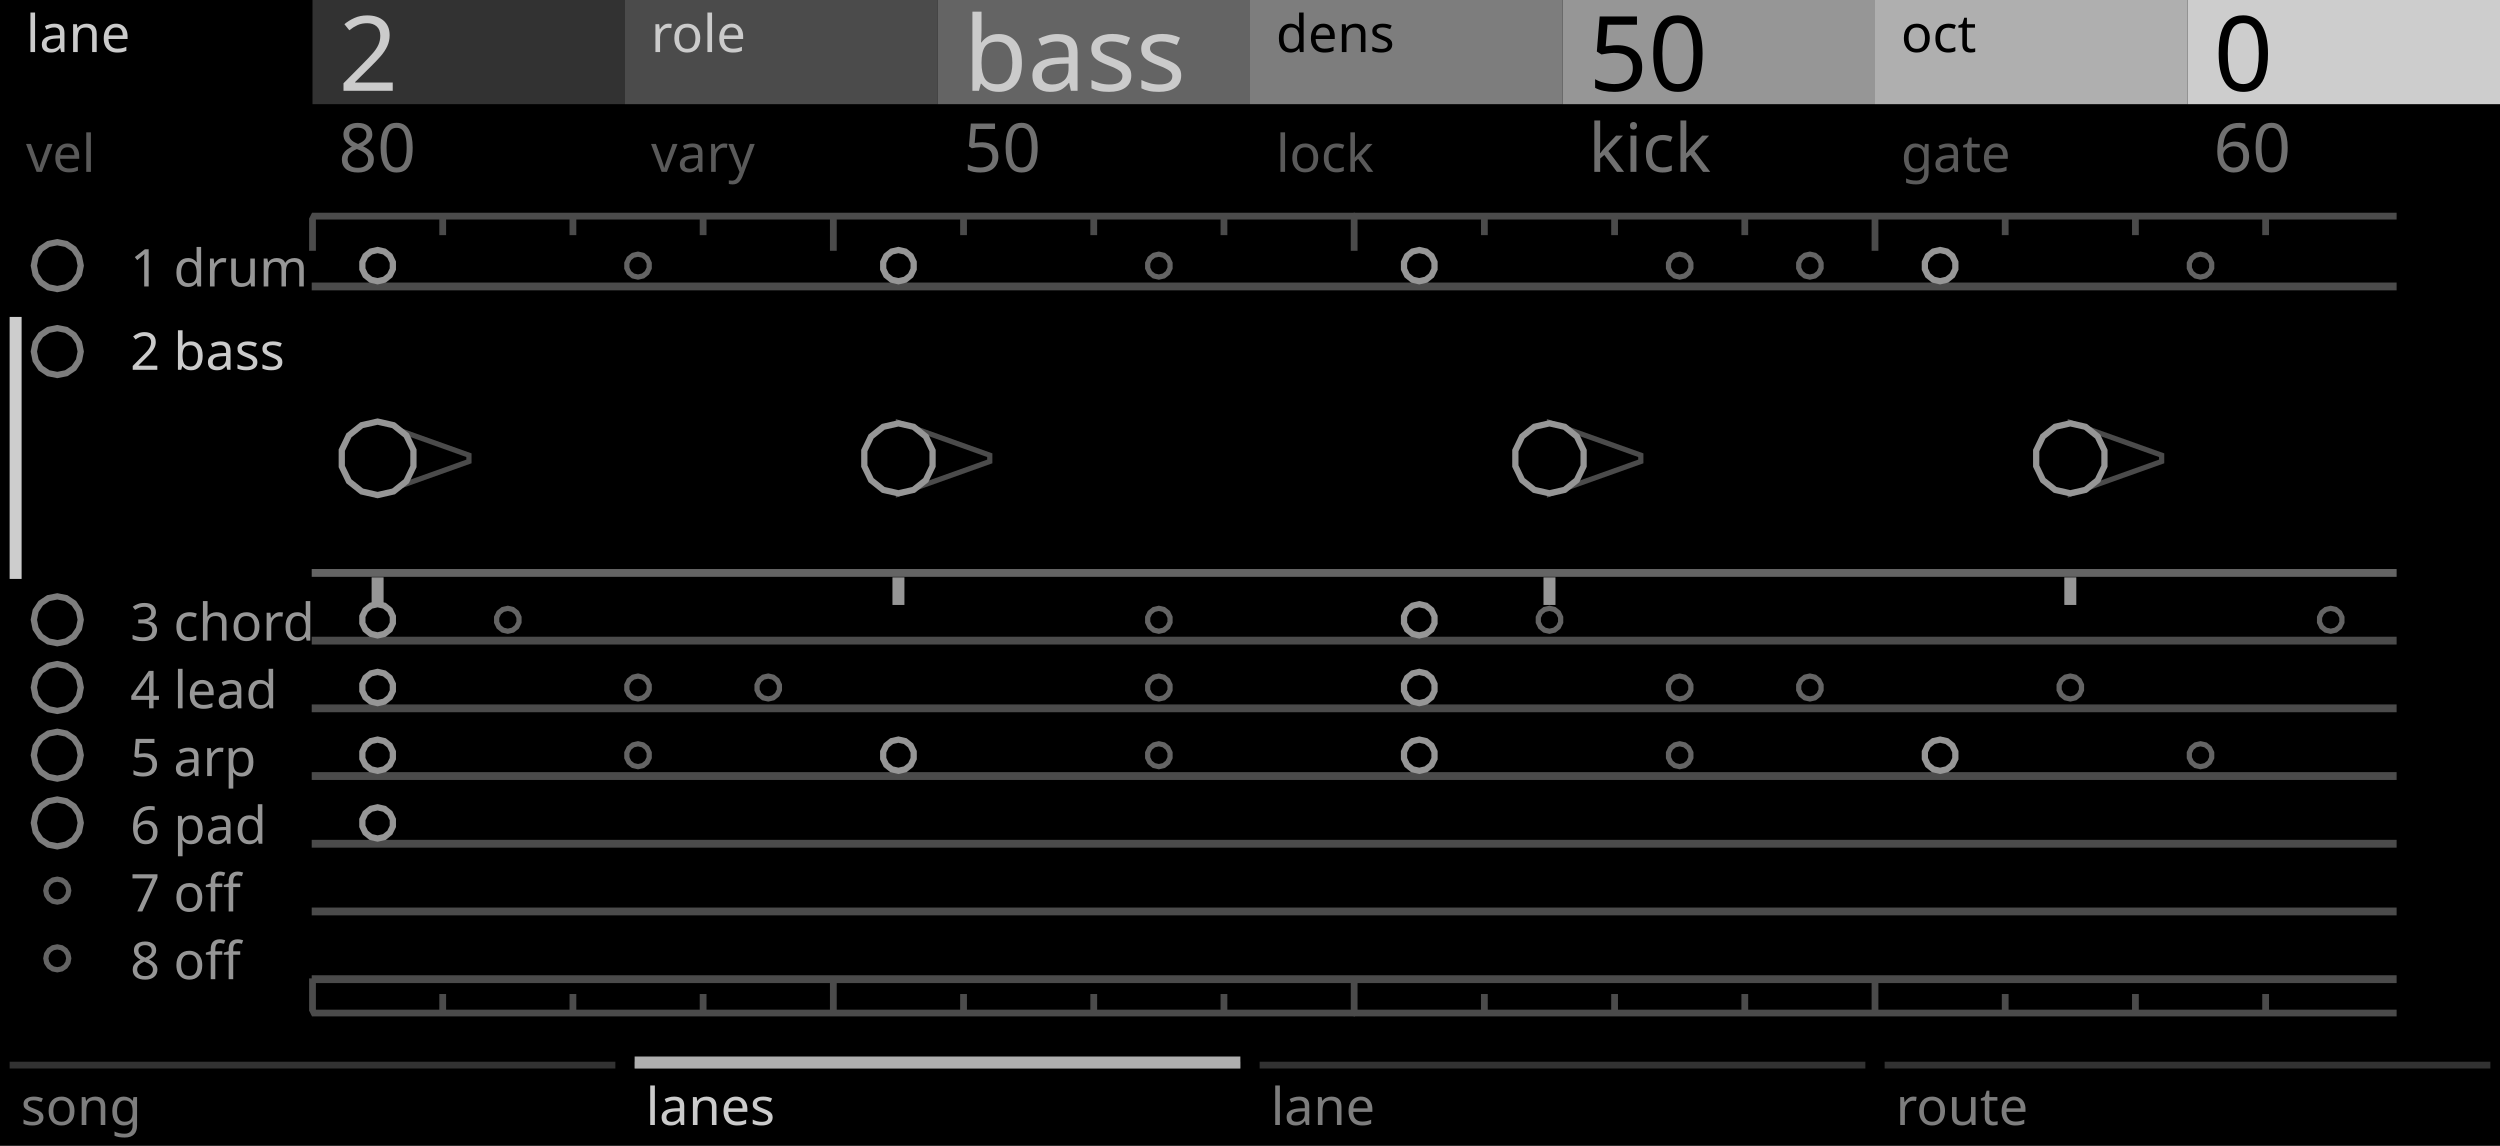
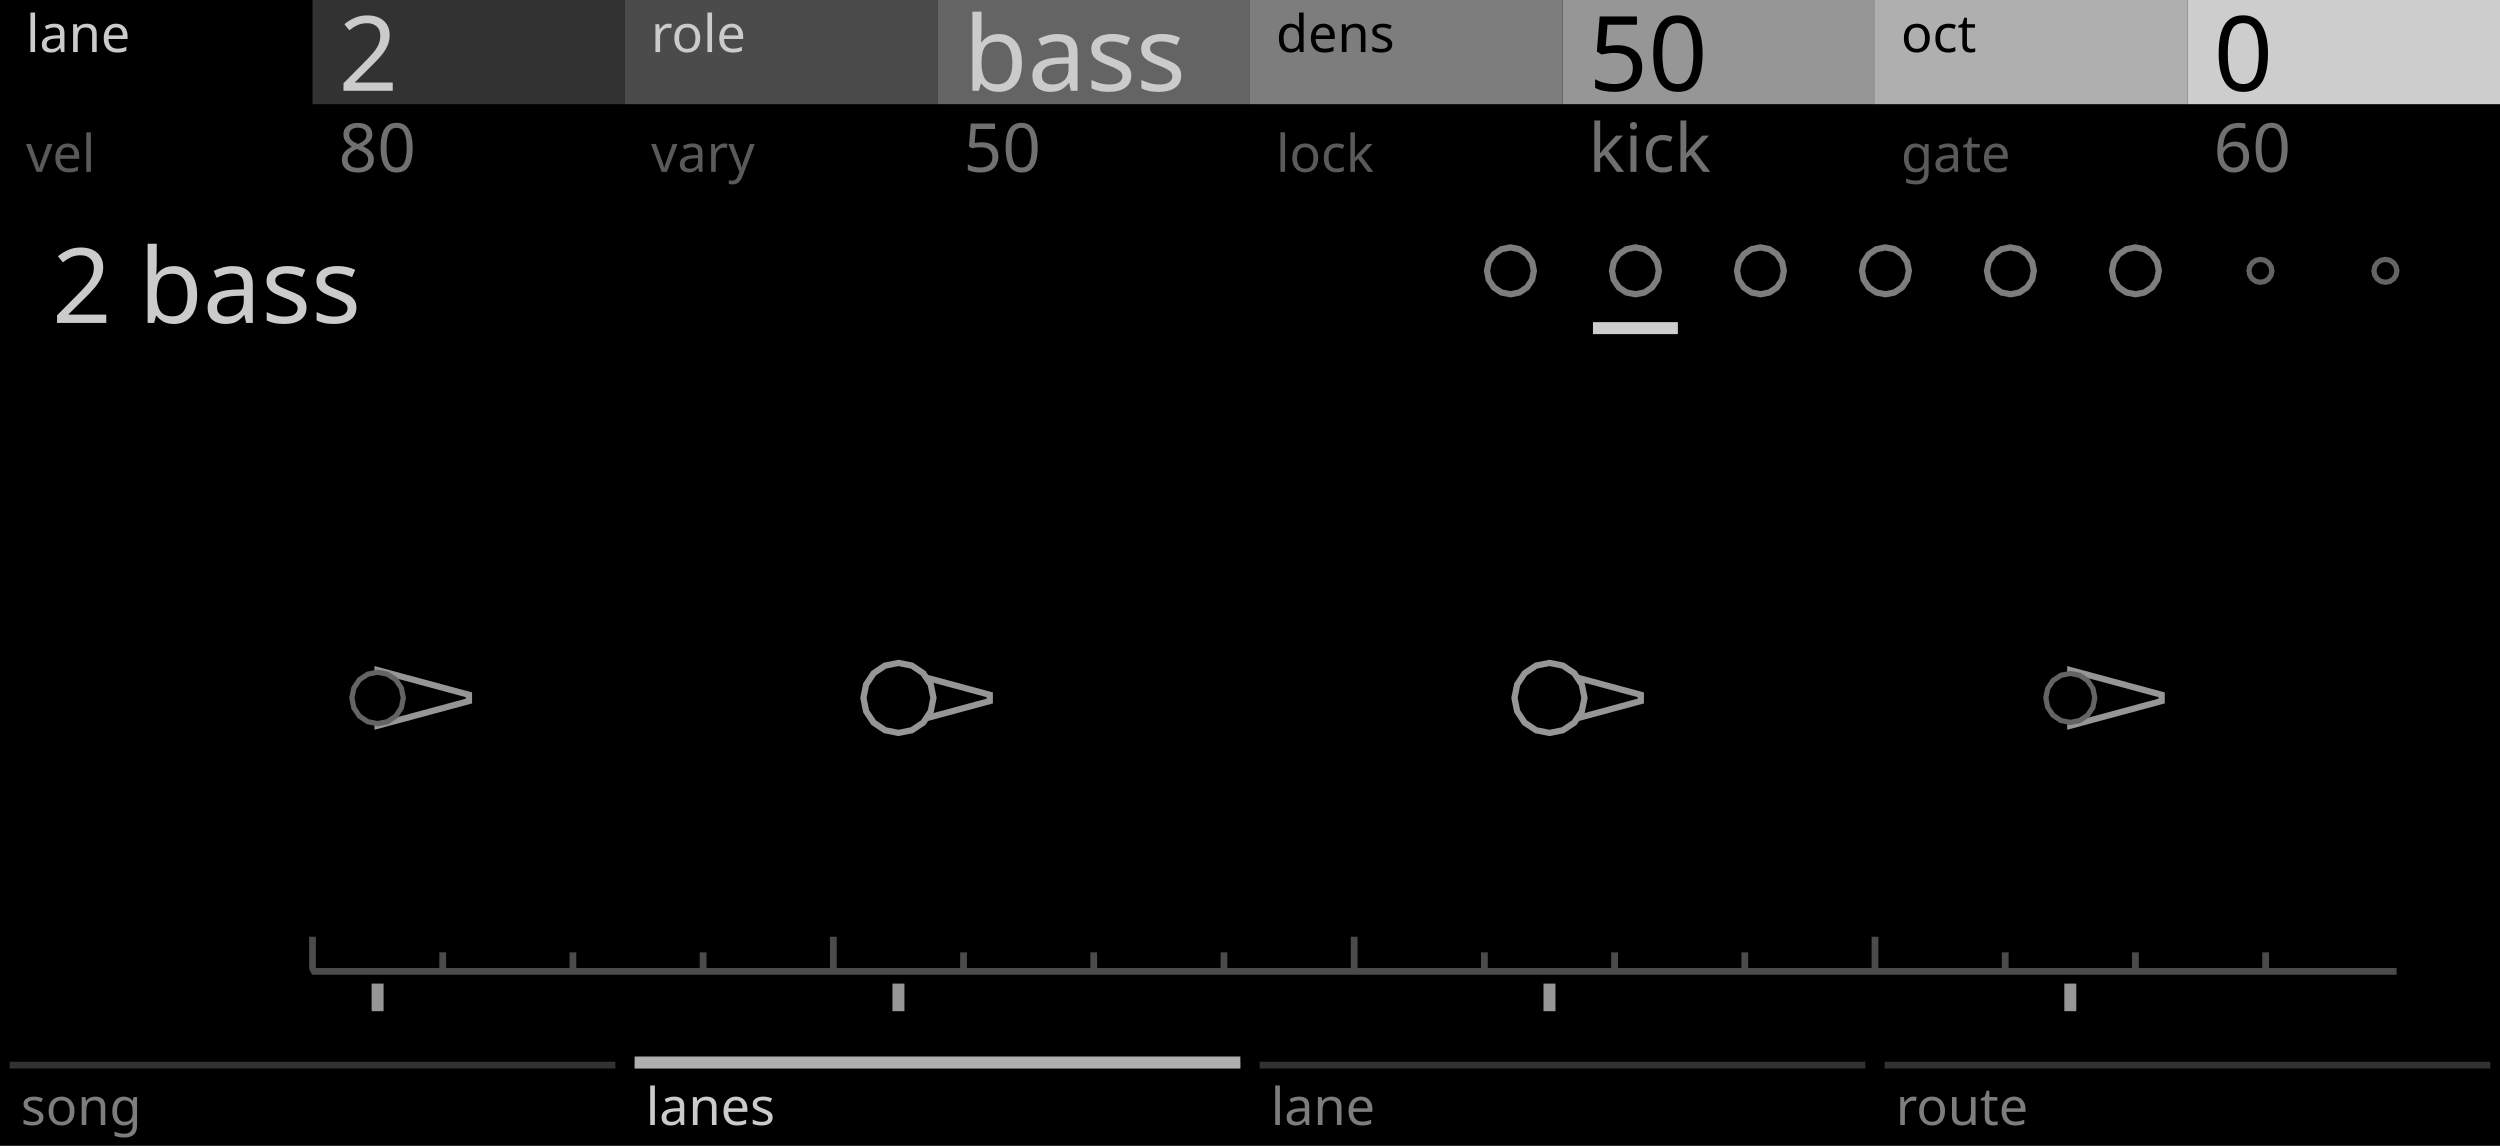
<svg xmlns="http://www.w3.org/2000/svg" width="480" height="220" viewBox="0 0 480 220">
  <g id="preview_canvas">
    <rect x="0" y="0" width="480" height="220" fill="#000000" stroke="none" />
  </g>
  <g id="preview_header">
    <rect x="0" y="0" width="60" height="20" fill="#000000" stroke="none" />
    <rect x="60" y="0" width="60" height="20" fill="#323232" stroke="none" />
    <rect x="120" y="0" width="60" height="20" fill="#4B4B4B" stroke="none" />
    <rect x="180" y="0" width="60" height="20" fill="#646464" stroke="none" />
    <rect x="240" y="0" width="60" height="20" fill="#7D7D7D" stroke="none" />
    <rect x="300" y="0" width="60" height="20" fill="#969696" stroke="none" />
    <rect x="360" y="0" width="60" height="20" fill="#AFAFAF" stroke="none" />
    <rect x="420" y="0" width="60" height="20" fill="#CDCDCD" stroke="none" />
    <text transform="matrix(1 0 0 1 5 10)" fill="#CBCBCB" stroke="none" font-family="UniversNextPro-Light" font-size="10px">lane</text>
    <text transform="matrix(1 0 0 1 65 17.44)" fill="#CBCBCB" stroke="none" font-family="UniversNextPro-Light" font-size="20px">2</text>
    <text transform="matrix(1 0 0 1 5 33)" fill="#5A5A5A" stroke="none" font-family="UniversNextPro-Light" font-size="10px">vel</text>
    <text transform="matrix(1 0 0 1 65 33)" fill="#707070" stroke="none" font-family="UniversNextPro-Light" font-size="13px">80</text>
    <text transform="matrix(1 0 0 1 125 10)" fill="#CBCBCB" stroke="none" font-family="UniversNextPro-Light" font-size="10px">role</text>
    <text transform="matrix(1 0 0 1 185 17.44)" fill="#CBCBCB" stroke="none" font-family="UniversNextPro-Light" font-size="20px">bass</text>
    <text transform="matrix(1 0 0 1 125 33)" fill="#5A5A5A" stroke="none" font-family="UniversNextPro-Light" font-size="10px">vary</text>
    <text transform="matrix(1 0 0 1 185 33)" fill="#707070" stroke="none" font-family="UniversNextPro-Light" font-size="13px">50</text>
    <text transform="matrix(1 0 0 1 245 10)" fill="#000000" stroke="none" font-family="UniversNextPro-Light" font-size="10px">dens</text>
    <text transform="matrix(1 0 0 1 305 17.44)" fill="#000000" stroke="none" font-family="UniversNextPro-Light" font-size="20px">50</text>
    <text transform="matrix(1 0 0 1 245 33)" fill="#5A5A5A" stroke="none" font-family="UniversNextPro-Light" font-size="10px">lock</text>
    <text transform="matrix(1 0 0 1 305 33)" fill="#707070" stroke="none" font-family="UniversNextPro-Light" font-size="13px">kick</text>
    <text transform="matrix(1 0 0 1 365 10)" fill="#000000" stroke="none" font-family="UniversNextPro-Light" font-size="10px">oct</text>
    <text transform="matrix(1 0 0 1 425 17.44)" fill="#000000" stroke="none" font-family="UniversNextPro-Light" font-size="20px">0</text>
    <text transform="matrix(1 0 0 1 365 33)" fill="#5A5A5A" stroke="none" font-family="UniversNextPro-Light" font-size="10px">gate</text>
    <text transform="matrix(1 0 0 1 425 33)" fill="#707070" stroke="none" font-family="UniversNextPro-Light" font-size="13px">60</text>
  </g>
  <path id="cond_palette_0" d="M 700 300 L 704 300 L 704 304 Z" fill="#000000" stroke="#000000" stroke-width="0.2" />
  <path id="cond_palette_1" d="M 708 300 L 712 300 L 712 304 Z" fill="#323232" stroke="#323232" stroke-width="0.3" />
  <path id="cond_palette_2" d="M 716 300 L 720 300 L 720 304 Z" fill="#4B4B4B" stroke="#4B4B4B" stroke-width="0.3" />
  <path id="cond_palette_3" d="M 724 300 L 728 300 L 728 304 Z" fill="#646464" stroke="#646464" stroke-width="0.3" />
  <path id="cond_palette_4" d="M 732 300 L 736 300 L 736 304 Z" fill="#7D7D7D" stroke="#7D7D7D" stroke-width="0.3" />
  <path id="cond_palette_5" d="M 740 300 L 744 300 L 744 304 Z" fill="#969696" stroke="#969696" stroke-width="0.3" />
  <path id="cond_palette_6" d="M 748 300 L 752 300 L 752 304 Z" fill="#AFAFAF" stroke="#AFAFAF" stroke-width="0.3" />
  <path id="cond_palette_7" d="M 756 300 L 760 300 L 760 304 Z" fill="#CDCDCD" stroke="#CDCDCD" stroke-width="0.3" />
  <path id="cond_palette_8" d="M 764 300 L 768 300 L 768 304 Z" fill="#000000" stroke="#4B4B4B" stroke-width="1" />
  <path id="cond_palette_9" d="M 772 300 L 776 300 L 776 304 Z" fill="#000000" stroke="#646464" stroke-width="1" />
  <path id="cond_palette_10" d="M 780 300 L 784 300 L 784 304 Z" fill="#000000" stroke="#7D7D7D" stroke-width="1.2" />
  <path id="cond_palette_11" d="M 788 300 L 792 300 L 792 304 Z" fill="#000000" stroke="#969696" stroke-width="1.2" />
  <path id="cond_palette_12" d="M 796 300 L 800 300 L 800 304 Z" fill="#000000" stroke="#AFAFAF" stroke-width="1.2" />
  <path id="cond_palette_13" d="M 804 300 L 808 300 L 808 304 Z" fill="#000000" stroke="#969696" stroke-width="1.5" />
  <path id="cond_palette_14" d="M 812 300 L 816 300 L 816 304 Z" fill="#000000" stroke="#CDCDCD" stroke-width="2" />
  <path id="cond_palette_15" d="M 820 300 L 824 300 L 824 304 Z" fill="#000000" stroke="#CDCDCD" stroke-width="1.2" />
  <path d="M 2 204 L 118 204 L 118 205 L 2 205 Z" fill="#323232" stroke="#323232" stroke-width="0.3" />
  <path d="M 122 204 L 238 204 L 238 205 L 122 205 Z" fill="#323232" stroke="#323232" stroke-width="0.3" />
  <path d="M 242 204 L 358 204 L 358 205 L 242 205 Z" fill="#323232" stroke="#323232" stroke-width="0.3" />
  <path d="M 362 204 L 478 204 L 478 205 L 362 205 Z" fill="#323232" stroke="#323232" stroke-width="0.3" />
-   <path id="cond_node_32" transform="matrix(1 0 0 1 460 55)" d="M -400 -0.6 L 0 -0.6 L 0 0.6 L -400 0.6 Z" fill="#4B4B4B" stroke="#4B4B4B" stroke-width="0.3" />
-   <path id="cond_node_33" transform="matrix(1 0 0 1 460 110)" d="M -400 -0.6 L 0 -0.6 L 0 0.6 L -400 0.6 Z" fill="#646464" stroke="#646464" stroke-width="0.3" />
-   <path id="cond_node_34" transform="matrix(1 0 0 1 460 123)" d="M -400 -0.6 L 0 -0.6 L 0 0.6 L -400 0.6 Z" fill="#4B4B4B" stroke="#4B4B4B" stroke-width="0.3" />
-   <path id="cond_node_35" transform="matrix(1 0 0 1 460 136)" d="M -400 -0.6 L 0 -0.6 L 0 0.6 L -400 0.6 Z" fill="#4B4B4B" stroke="#4B4B4B" stroke-width="0.3" />
-   <path id="cond_node_36" transform="matrix(1 0 0 1 460 149)" d="M -400 -0.6 L 0 -0.6 L 0 0.6 L -400 0.6 Z" fill="#4B4B4B" stroke="#4B4B4B" stroke-width="0.3" />
-   <path id="cond_node_37" transform="matrix(1 0 0 1 460 162)" d="M -400 -0.6 L 0 -0.6 L 0 0.6 L -400 0.6 Z" fill="#4B4B4B" stroke="#4B4B4B" stroke-width="0.3" />
-   <path id="cond_node_38" transform="matrix(1 0 0 1 460 175)" d="M -400 -0.6 L 0 -0.6 L 0 0.6 L -400 0.6 Z" fill="#4B4B4B" stroke="#4B4B4B" stroke-width="0.3" />
-   <path id="cond_node_39" transform="matrix(1 0 0 1 460 188)" d="M -400 -0.6 L 0 -0.6 L 0 0.6 L -400 0.6 Z" fill="#4B4B4B" stroke="#4B4B4B" stroke-width="0.3" />
-   <path id="cond_node_60" transform="matrix(1 0 0 1 60 42)" d="M -0.5 0 L -0.5 6 L 0.5 6 L 0.5 0 L 24.5 0 L 24.5 3 L 25.5 3 L 25.5 0 L 49.5 0 L 49.5 3 L 50.5 3 L 50.5 0 L 74.5 0 L 74.5 3 L 75.5 3 L 75.5 0 L 99.5 0 L 99.5 6 L 100.5 6 L 100.5 0 L 124.5 0 L 124.5 3 L 125.5 3 L 125.5 0 L 149.5 0 L 149.5 3 L 150.5 3 L 150.5 0 L 174.5 0 L 174.5 3 L 175.5 3 L 175.5 0 L 200 0 L 200 -1 L 0 -1 Z" fill="#4B4B4B" stroke="#4B4B4B" stroke-width="0.3" />
-   <path id="cond_node_61" transform="matrix(1 0 0 1 260 42)" d="M -0.5 0 L -0.5 6 L 0.5 6 L 0.5 0 L 24.5 0 L 24.5 3 L 25.5 3 L 25.5 0 L 49.5 0 L 49.5 3 L 50.5 3 L 50.5 0 L 74.5 0 L 74.5 3 L 75.5 3 L 75.5 0 L 99.5 0 L 99.5 6 L 100.5 6 L 100.5 0 L 124.5 0 L 124.5 3 L 125.5 3 L 125.5 0 L 149.5 0 L 149.5 3 L 150.5 3 L 150.5 0 L 174.5 0 L 174.5 3 L 175.5 3 L 175.5 0 L 200 0 L 200 -1 L 0 -1 Z" fill="#4B4B4B" stroke="#4B4B4B" stroke-width="0.3" />
-   <path id="cond_node_62" transform="matrix(1 0 0 1 60 194)" d="M -0.5 0 L -0.5 -6 L 0.5 -6 L 0.5 0 L 24.5 0 L 24.5 -3 L 25.5 -3 L 25.5 0 L 49.5 0 L 49.5 -3 L 50.5 -3 L 50.5 0 L 74.5 0 L 74.5 -3 L 75.5 -3 L 75.5 0 L 99.5 0 L 99.5 -6 L 100.5 -6 L 100.5 0 L 124.5 0 L 124.5 -3 L 125.5 -3 L 125.5 0 L 149.5 0 L 149.5 -3 L 150.5 -3 L 150.5 0 L 174.5 0 L 174.5 -3 L 175.5 -3 L 175.5 0 L 200 0 L 200 1 L 0 1 Z" fill="#4B4B4B" stroke="#4B4B4B" stroke-width="0.3" />
-   <path id="cond_node_63" transform="matrix(1 0 0 1 260 194)" d="M -0.5 0 L -0.5 -6 L 0.5 -6 L 0.5 0 L 24.5 0 L 24.5 -3 L 25.5 -3 L 25.5 0 L 49.5 0 L 49.5 -3 L 50.5 -3 L 50.5 0 L 74.5 0 L 74.5 -3 L 75.5 -3 L 75.5 0 L 99.5 0 L 99.5 -6 L 100.5 -6 L 100.5 0 L 124.5 0 L 124.5 -3 L 125.5 -3 L 125.5 0 L 149.5 0 L 149.5 -3 L 150.5 -3 L 150.5 0 L 174.5 0 L 174.5 -3 L 175.5 -3 L 175.5 0 L 200 0 L 200 1 L 0 1 Z" fill="#4B4B4B" stroke="#4B4B4B" stroke-width="0.3" />
-   <path id="cond_node_66" transform="matrix(1 0 0 1 72.5 88)" d="M 0 -6.862 L 17.536 -0.6 L 17.536 0.6 L 0 6.862 Z" fill="#000000" stroke="#4B4B4B" stroke-width="1" />
-   <path id="cond_node_67" transform="matrix(1 0 0 1 172.5 88)" d="M 0 -6.862 L 17.536 -0.6 L 17.536 0.6 L 0 6.862 Z" fill="#000000" stroke="#4B4B4B" stroke-width="1" />
-   <path id="cond_node_68" transform="matrix(1 0 0 1 297.5 88)" d="M 0 -6.862 L 17.536 -0.6 L 17.536 0.6 L 0 6.862 Z" fill="#000000" stroke="#4B4B4B" stroke-width="1" />
-   <path id="cond_node_69" transform="matrix(1 0 0 1 397.5 88)" d="M 0 -6.862 L 17.536 -0.6 L 17.536 0.6 L 0 6.862 Z" fill="#000000" stroke="#4B4B4B" stroke-width="1" />
-   <path id="cond_node_82" transform="matrix(1 0 0 1 72.5 51)" d="M 0 -3 L 1.302 -2.703 L 2.345 -1.87 L 2.925 -0.668 L 2.925 0.668 L 2.345 1.87 L 1.302 2.703 L 0 3 L -1.302 2.703 L -2.345 1.87 L -2.925 0.668 L -2.925 -0.668 L -2.345 -1.87 L -1.302 -2.703 Z" fill="#000000" stroke="#969696" stroke-width="1.2" />
-   <path id="cond_node_83" transform="matrix(1 0 0 1 122.5 51)" d="M 0 -2.2 L 0.955 -1.982 L 1.72 -1.372 L 2.145 -0.49 L 2.145 0.49 L 1.72 1.372 L 0.955 1.982 L 0 2.2 L -0.955 1.982 L -1.72 1.372 L -2.145 0.49 L -2.145 -0.49 L -1.72 -1.372 L -0.955 -1.982 Z" fill="#000000" stroke="#646464" stroke-width="1" />
-   <path id="cond_node_84" transform="matrix(1 0 0 1 172.5 51)" d="M 0 -3 L 1.302 -2.703 L 2.345 -1.87 L 2.925 -0.668 L 2.925 0.668 L 2.345 1.87 L 1.302 2.703 L 0 3 L -1.302 2.703 L -2.345 1.87 L -2.925 0.668 L -2.925 -0.668 L -2.345 -1.87 L -1.302 -2.703 Z" fill="#000000" stroke="#969696" stroke-width="1.2" />
-   <path id="cond_node_85" transform="matrix(1 0 0 1 222.5 51)" d="M 0 -2.2 L 0.955 -1.982 L 1.72 -1.372 L 2.145 -0.49 L 2.145 0.49 L 1.72 1.372 L 0.955 1.982 L 0 2.2 L -0.955 1.982 L -1.72 1.372 L -2.145 0.49 L -2.145 -0.49 L -1.72 -1.372 L -0.955 -1.982 Z" fill="#000000" stroke="#646464" stroke-width="1" />
-   <path id="cond_node_86" transform="matrix(1 0 0 1 272.5 51)" d="M 0 -3 L 1.302 -2.703 L 2.345 -1.87 L 2.925 -0.668 L 2.925 0.668 L 2.345 1.87 L 1.302 2.703 L 0 3 L -1.302 2.703 L -2.345 1.87 L -2.925 0.668 L -2.925 -0.668 L -2.345 -1.87 L -1.302 -2.703 Z" fill="#000000" stroke="#969696" stroke-width="1.2" />
-   <path id="cond_node_87" transform="matrix(1 0 0 1 322.5 51)" d="M 0 -2.2 L 0.955 -1.982 L 1.72 -1.372 L 2.145 -0.49 L 2.145 0.49 L 1.72 1.372 L 0.955 1.982 L 0 2.2 L -0.955 1.982 L -1.72 1.372 L -2.145 0.49 L -2.145 -0.49 L -1.72 -1.372 L -0.955 -1.982 Z" fill="#000000" stroke="#646464" stroke-width="1" />
-   <path id="cond_node_88" transform="matrix(1 0 0 1 347.5 51)" d="M 0 -2.2 L 0.955 -1.982 L 1.72 -1.372 L 2.145 -0.49 L 2.145 0.49 L 1.72 1.372 L 0.955 1.982 L 0 2.2 L -0.955 1.982 L -1.72 1.372 L -2.145 0.49 L -2.145 -0.49 L -1.72 -1.372 L -0.955 -1.982 Z" fill="#000000" stroke="#646464" stroke-width="1" />
-   <path id="cond_node_89" transform="matrix(1 0 0 1 372.5 51)" d="M 0 -3 L 1.302 -2.703 L 2.345 -1.87 L 2.925 -0.668 L 2.925 0.668 L 2.345 1.87 L 1.302 2.703 L 0 3 L -1.302 2.703 L -2.345 1.87 L -2.925 0.668 L -2.925 -0.668 L -2.345 -1.87 L -1.302 -2.703 Z" fill="#000000" stroke="#969696" stroke-width="1.2" />
-   <path id="cond_node_90" transform="matrix(1 0 0 1 422.5 51)" d="M 0 -2.2 L 0.955 -1.982 L 1.72 -1.372 L 2.145 -0.49 L 2.145 0.49 L 1.72 1.372 L 0.955 1.982 L 0 2.2 L -0.955 1.982 L -1.72 1.372 L -2.145 0.49 L -2.145 -0.49 L -1.72 -1.372 L -0.955 -1.982 Z" fill="#000000" stroke="#646464" stroke-width="1" />
-   <path id="cond_node_91" transform="matrix(1 0 0 1 72.5 88)" d="M 0 -7.056 L 3.061 -6.357 L 5.517 -4.399 L 6.879 -1.57 L 6.879 1.57 L 5.517 4.399 L 3.061 6.357 L 0 7.056 L -3.061 6.357 L -5.517 4.399 L -6.879 1.57 L -6.879 -1.57 L -5.517 -4.399 L -3.061 -6.357 Z" fill="#000000" stroke="#969696" stroke-width="1.2" />
-   <path id="cond_node_92" transform="matrix(1 0 0 1 172.5 88)" d="M 0 -6.72 L 2.916 -6.055 L 5.254 -4.19 L 6.552 -1.495 L 6.552 1.495 L 5.254 4.19 L 2.916 6.055 L 0 6.72 L -2.916 6.055 L -5.254 4.19 L -6.552 1.495 L -6.552 -1.495 L -5.254 -4.19 L -2.916 -6.055 Z" fill="#000000" stroke="#969696" stroke-width="1.2" />
-   <path id="cond_node_93" transform="matrix(1 0 0 1 297.5 88)" d="M 0 -6.72 L 2.916 -6.055 L 5.254 -4.19 L 6.552 -1.495 L 6.552 1.495 L 5.254 4.19 L 2.916 6.055 L 0 6.72 L -2.916 6.055 L -5.254 4.19 L -6.552 1.495 L -6.552 -1.495 L -5.254 -4.19 L -2.916 -6.055 Z" fill="#000000" stroke="#969696" stroke-width="1.2" />
-   <path id="cond_node_94" transform="matrix(1 0 0 1 397.5 88)" d="M 0 -6.72 L 2.916 -6.055 L 5.254 -4.19 L 6.552 -1.495 L 6.552 1.495 L 5.254 4.19 L 2.916 6.055 L 0 6.72 L -2.916 6.055 L -5.254 4.19 L -6.552 1.495 L -6.552 -1.495 L -5.254 -4.19 L -2.916 -6.055 Z" fill="#000000" stroke="#969696" stroke-width="1.2" />
-   <path id="cond_node_95" transform="matrix(1 0 0 1 72.5 119)" d="M 0 -3 L 1.302 -2.703 L 2.345 -1.87 L 2.925 -0.668 L 2.925 0.668 L 2.345 1.87 L 1.302 2.703 L 0 3 L -1.302 2.703 L -2.345 1.87 L -2.925 0.668 L -2.925 -0.668 L -2.345 -1.87 L -1.302 -2.703 Z" fill="#000000" stroke="#969696" stroke-width="1.2" />
-   <path id="cond_node_96" transform="matrix(1 0 0 1 97.5 119)" d="M 0 -2.2 L 0.955 -1.982 L 1.72 -1.372 L 2.145 -0.49 L 2.145 0.49 L 1.72 1.372 L 0.955 1.982 L 0 2.2 L -0.955 1.982 L -1.72 1.372 L -2.145 0.49 L -2.145 -0.49 L -1.72 -1.372 L -0.955 -1.982 Z" fill="#000000" stroke="#646464" stroke-width="1" />
-   <path id="cond_node_97" transform="matrix(1 0 0 1 222.5 119)" d="M 0 -2.2 L 0.955 -1.982 L 1.72 -1.372 L 2.145 -0.49 L 2.145 0.49 L 1.72 1.372 L 0.955 1.982 L 0 2.2 L -0.955 1.982 L -1.72 1.372 L -2.145 0.49 L -2.145 -0.49 L -1.72 -1.372 L -0.955 -1.982 Z" fill="#000000" stroke="#646464" stroke-width="1" />
-   <path id="cond_node_98" transform="matrix(1 0 0 1 272.5 119)" d="M 0 -3 L 1.302 -2.703 L 2.345 -1.87 L 2.925 -0.668 L 2.925 0.668 L 2.345 1.87 L 1.302 2.703 L 0 3 L -1.302 2.703 L -2.345 1.87 L -2.925 0.668 L -2.925 -0.668 L -2.345 -1.87 L -1.302 -2.703 Z" fill="#000000" stroke="#969696" stroke-width="1.2" />
-   <path id="cond_node_99" transform="matrix(1 0 0 1 297.5 119)" d="M 0 -2.2 L 0.955 -1.982 L 1.72 -1.372 L 2.145 -0.49 L 2.145 0.49 L 1.72 1.372 L 0.955 1.982 L 0 2.2 L -0.955 1.982 L -1.72 1.372 L -2.145 0.49 L -2.145 -0.49 L -1.72 -1.372 L -0.955 -1.982 Z" fill="#000000" stroke="#646464" stroke-width="1" />
-   <path id="cond_node_100" transform="matrix(1 0 0 1 447.5 119)" d="M 0 -2.2 L 0.955 -1.982 L 1.72 -1.372 L 2.145 -0.49 L 2.145 0.49 L 1.72 1.372 L 0.955 1.982 L 0 2.2 L -0.955 1.982 L -1.72 1.372 L -2.145 0.49 L -2.145 -0.49 L -1.72 -1.372 L -0.955 -1.982 Z" fill="#000000" stroke="#646464" stroke-width="1" />
-   <path id="cond_node_101" transform="matrix(1 0 0 1 72.5 132)" d="M 0 -3 L 1.302 -2.703 L 2.345 -1.87 L 2.925 -0.668 L 2.925 0.668 L 2.345 1.87 L 1.302 2.703 L 0 3 L -1.302 2.703 L -2.345 1.87 L -2.925 0.668 L -2.925 -0.668 L -2.345 -1.87 L -1.302 -2.703 Z" fill="#000000" stroke="#969696" stroke-width="1.2" />
-   <path id="cond_node_102" transform="matrix(1 0 0 1 122.5 132)" d="M 0 -2.2 L 0.955 -1.982 L 1.72 -1.372 L 2.145 -0.49 L 2.145 0.49 L 1.72 1.372 L 0.955 1.982 L 0 2.2 L -0.955 1.982 L -1.72 1.372 L -2.145 0.49 L -2.145 -0.49 L -1.72 -1.372 L -0.955 -1.982 Z" fill="#000000" stroke="#646464" stroke-width="1" />
-   <path id="cond_node_103" transform="matrix(1 0 0 1 147.5 132)" d="M 0 -2.2 L 0.955 -1.982 L 1.72 -1.372 L 2.145 -0.49 L 2.145 0.49 L 1.72 1.372 L 0.955 1.982 L 0 2.2 L -0.955 1.982 L -1.72 1.372 L -2.145 0.49 L -2.145 -0.49 L -1.72 -1.372 L -0.955 -1.982 Z" fill="#000000" stroke="#646464" stroke-width="1" />
-   <path id="cond_node_104" transform="matrix(1 0 0 1 222.5 132)" d="M 0 -2.2 L 0.955 -1.982 L 1.72 -1.372 L 2.145 -0.49 L 2.145 0.49 L 1.72 1.372 L 0.955 1.982 L 0 2.2 L -0.955 1.982 L -1.72 1.372 L -2.145 0.49 L -2.145 -0.49 L -1.72 -1.372 L -0.955 -1.982 Z" fill="#000000" stroke="#646464" stroke-width="1" />
-   <path id="cond_node_105" transform="matrix(1 0 0 1 272.5 132)" d="M 0 -3 L 1.302 -2.703 L 2.345 -1.87 L 2.925 -0.668 L 2.925 0.668 L 2.345 1.87 L 1.302 2.703 L 0 3 L -1.302 2.703 L -2.345 1.87 L -2.925 0.668 L -2.925 -0.668 L -2.345 -1.87 L -1.302 -2.703 Z" fill="#000000" stroke="#969696" stroke-width="1.2" />
-   <path id="cond_node_106" transform="matrix(1 0 0 1 322.5 132)" d="M 0 -2.2 L 0.955 -1.982 L 1.72 -1.372 L 2.145 -0.49 L 2.145 0.49 L 1.72 1.372 L 0.955 1.982 L 0 2.2 L -0.955 1.982 L -1.72 1.372 L -2.145 0.49 L -2.145 -0.49 L -1.72 -1.372 L -0.955 -1.982 Z" fill="#000000" stroke="#646464" stroke-width="1" />
-   <path id="cond_node_107" transform="matrix(1 0 0 1 347.5 132)" d="M 0 -2.2 L 0.955 -1.982 L 1.72 -1.372 L 2.145 -0.49 L 2.145 0.49 L 1.72 1.372 L 0.955 1.982 L 0 2.2 L -0.955 1.982 L -1.72 1.372 L -2.145 0.49 L -2.145 -0.49 L -1.72 -1.372 L -0.955 -1.982 Z" fill="#000000" stroke="#646464" stroke-width="1" />
-   <path id="cond_node_108" transform="matrix(1 0 0 1 397.5 132)" d="M 0 -2.2 L 0.955 -1.982 L 1.72 -1.372 L 2.145 -0.49 L 2.145 0.49 L 1.72 1.372 L 0.955 1.982 L 0 2.2 L -0.955 1.982 L -1.72 1.372 L -2.145 0.49 L -2.145 -0.49 L -1.72 -1.372 L -0.955 -1.982 Z" fill="#000000" stroke="#646464" stroke-width="1" />
-   <path id="cond_node_109" transform="matrix(1 0 0 1 72.5 145)" d="M 0 -3 L 1.302 -2.703 L 2.345 -1.87 L 2.925 -0.668 L 2.925 0.668 L 2.345 1.87 L 1.302 2.703 L 0 3 L -1.302 2.703 L -2.345 1.87 L -2.925 0.668 L -2.925 -0.668 L -2.345 -1.87 L -1.302 -2.703 Z" fill="#000000" stroke="#969696" stroke-width="1.2" />
-   <path id="cond_node_110" transform="matrix(1 0 0 1 122.5 145)" d="M 0 -2.2 L 0.955 -1.982 L 1.72 -1.372 L 2.145 -0.49 L 2.145 0.49 L 1.72 1.372 L 0.955 1.982 L 0 2.2 L -0.955 1.982 L -1.72 1.372 L -2.145 0.49 L -2.145 -0.49 L -1.72 -1.372 L -0.955 -1.982 Z" fill="#000000" stroke="#646464" stroke-width="1" />
-   <path id="cond_node_111" transform="matrix(1 0 0 1 172.5 145)" d="M 0 -3 L 1.302 -2.703 L 2.345 -1.87 L 2.925 -0.668 L 2.925 0.668 L 2.345 1.87 L 1.302 2.703 L 0 3 L -1.302 2.703 L -2.345 1.87 L -2.925 0.668 L -2.925 -0.668 L -2.345 -1.87 L -1.302 -2.703 Z" fill="#000000" stroke="#969696" stroke-width="1.2" />
-   <path id="cond_node_112" transform="matrix(1 0 0 1 222.5 145)" d="M 0 -2.2 L 0.955 -1.982 L 1.72 -1.372 L 2.145 -0.49 L 2.145 0.49 L 1.72 1.372 L 0.955 1.982 L 0 2.2 L -0.955 1.982 L -1.72 1.372 L -2.145 0.49 L -2.145 -0.49 L -1.72 -1.372 L -0.955 -1.982 Z" fill="#000000" stroke="#646464" stroke-width="1" />
-   <path id="cond_node_113" transform="matrix(1 0 0 1 272.5 145)" d="M 0 -3 L 1.302 -2.703 L 2.345 -1.87 L 2.925 -0.668 L 2.925 0.668 L 2.345 1.87 L 1.302 2.703 L 0 3 L -1.302 2.703 L -2.345 1.87 L -2.925 0.668 L -2.925 -0.668 L -2.345 -1.87 L -1.302 -2.703 Z" fill="#000000" stroke="#969696" stroke-width="1.2" />
-   <path id="cond_node_114" transform="matrix(1 0 0 1 322.5 145)" d="M 0 -2.2 L 0.955 -1.982 L 1.72 -1.372 L 2.145 -0.49 L 2.145 0.49 L 1.72 1.372 L 0.955 1.982 L 0 2.2 L -0.955 1.982 L -1.72 1.372 L -2.145 0.49 L -2.145 -0.49 L -1.72 -1.372 L -0.955 -1.982 Z" fill="#000000" stroke="#646464" stroke-width="1" />
-   <path id="cond_node_115" transform="matrix(1 0 0 1 372.5 145)" d="M 0 -3 L 1.302 -2.703 L 2.345 -1.87 L 2.925 -0.668 L 2.925 0.668 L 2.345 1.87 L 1.302 2.703 L 0 3 L -1.302 2.703 L -2.345 1.87 L -2.925 0.668 L -2.925 -0.668 L -2.345 -1.87 L -1.302 -2.703 Z" fill="#000000" stroke="#969696" stroke-width="1.2" />
-   <path id="cond_node_116" transform="matrix(1 0 0 1 422.5 145)" d="M 0 -2.2 L 0.955 -1.982 L 1.72 -1.372 L 2.145 -0.49 L 2.145 0.49 L 1.72 1.372 L 0.955 1.982 L 0 2.2 L -0.955 1.982 L -1.72 1.372 L -2.145 0.49 L -2.145 -0.49 L -1.72 -1.372 L -0.955 -1.982 Z" fill="#000000" stroke="#646464" stroke-width="1" />
-   <path id="cond_node_117" transform="matrix(1 0 0 1 72.5 158)" d="M 0 -3 L 1.302 -2.703 L 2.345 -1.87 L 2.925 -0.668 L 2.925 0.668 L 2.345 1.87 L 1.302 2.703 L 0 3 L -1.302 2.703 L -2.345 1.87 L -2.925 0.668 L -2.925 -0.668 L -2.345 -1.87 L -1.302 -2.703 Z" fill="#000000" stroke="#969696" stroke-width="1.2" />
-   <path id="cond_node_214" transform="matrix(1 0 0 1 11 51)" d="M 0 -4.5 L 1.722 -4.157 L 3.182 -3.182 L 4.157 -1.722 L 4.5 0 L 4.157 1.722 L 3.182 3.182 L 1.722 4.157 L 0 4.5 L -1.722 4.157 L -3.182 3.182 L -4.157 1.722 L -4.5 0 L -4.157 -1.722 L -3.182 -3.182 L -1.722 -4.157 Z" fill="#000000" stroke="#7D7D7D" stroke-width="1.2" />
-   <path id="cond_node_215" transform="matrix(1 0 0 1 11 67.5)" d="M 0 -4.5 L 1.722 -4.157 L 3.182 -3.182 L 4.157 -1.722 L 4.5 0 L 4.157 1.722 L 3.182 3.182 L 1.722 4.157 L 0 4.5 L -1.722 4.157 L -3.182 3.182 L -4.157 1.722 L -4.5 0 L -4.157 -1.722 L -3.182 -3.182 L -1.722 -4.157 Z" fill="#000000" stroke="#7D7D7D" stroke-width="1.2" />
-   <path id="cond_node_216" transform="matrix(1 0 0 1 11 119)" d="M 0 -4.5 L 1.722 -4.157 L 3.182 -3.182 L 4.157 -1.722 L 4.5 0 L 4.157 1.722 L 3.182 3.182 L 1.722 4.157 L 0 4.5 L -1.722 4.157 L -3.182 3.182 L -4.157 1.722 L -4.5 0 L -4.157 -1.722 L -3.182 -3.182 L -1.722 -4.157 Z" fill="#000000" stroke="#7D7D7D" stroke-width="1.2" />
-   <path id="cond_node_217" transform="matrix(1 0 0 1 11 132)" d="M 0 -4.5 L 1.722 -4.157 L 3.182 -3.182 L 4.157 -1.722 L 4.5 0 L 4.157 1.722 L 3.182 3.182 L 1.722 4.157 L 0 4.5 L -1.722 4.157 L -3.182 3.182 L -4.157 1.722 L -4.5 0 L -4.157 -1.722 L -3.182 -3.182 L -1.722 -4.157 Z" fill="#000000" stroke="#7D7D7D" stroke-width="1.2" />
-   <path id="cond_node_218" transform="matrix(1 0 0 1 11 145)" d="M 0 -4.5 L 1.722 -4.157 L 3.182 -3.182 L 4.157 -1.722 L 4.5 0 L 4.157 1.722 L 3.182 3.182 L 1.722 4.157 L 0 4.5 L -1.722 4.157 L -3.182 3.182 L -4.157 1.722 L -4.5 0 L -4.157 -1.722 L -3.182 -3.182 L -1.722 -4.157 Z" fill="#000000" stroke="#7D7D7D" stroke-width="1.2" />
-   <path id="cond_node_219" transform="matrix(1 0 0 1 11 158)" d="M 0 -4.5 L 1.722 -4.157 L 3.182 -3.182 L 4.157 -1.722 L 4.5 0 L 4.157 1.722 L 3.182 3.182 L 1.722 4.157 L 0 4.5 L -1.722 4.157 L -3.182 3.182 L -4.157 1.722 L -4.5 0 L -4.157 -1.722 L -3.182 -3.182 L -1.722 -4.157 Z" fill="#000000" stroke="#7D7D7D" stroke-width="1.2" />
-   <path id="cond_node_220" transform="matrix(1 0 0 1 11 171)" d="M 0 -2.2 L 0.842 -2.033 L 1.556 -1.556 L 2.033 -0.842 L 2.2 0 L 2.033 0.842 L 1.556 1.556 L 0.842 2.033 L 0 2.2 L -0.842 2.033 L -1.556 1.556 L -2.033 0.842 L -2.2 0 L -2.033 -0.842 L -1.556 -1.556 L -0.842 -2.033 Z" fill="#000000" stroke="#646464" stroke-width="1" />
-   <path id="cond_node_221" transform="matrix(1 0 0 1 11 184)" d="M 0 -2.2 L 0.842 -2.033 L 1.556 -1.556 L 2.033 -0.842 L 2.2 0 L 2.033 0.842 L 1.556 1.556 L 0.842 2.033 L 0 2.2 L -0.842 2.033 L -1.556 1.556 L -2.033 0.842 L -2.2 0 L -2.033 -0.842 L -1.556 -1.556 L -0.842 -2.033 Z" fill="#000000" stroke="#646464" stroke-width="1" />
-   <path id="cond_node_222" transform="matrix(1 0 0 1 72.5 111)" d="M -1 0 L 1 0 L 1 5 L -1 5 Z" fill="#969696" stroke="#969696" stroke-width="0.3" />
-   <path id="cond_node_223" transform="matrix(1 0 0 1 172.5 111)" d="M -1 0 L 1 0 L 1 5 L -1 5 Z" fill="#969696" stroke="#969696" stroke-width="0.3" />
-   <path id="cond_node_224" transform="matrix(1 0 0 1 297.5 111)" d="M -1 0 L 1 0 L 1 5 L -1 5 Z" fill="#969696" stroke="#969696" stroke-width="0.3" />
-   <path id="cond_node_225" transform="matrix(1 0 0 1 397.5 111)" d="M -1 0 L 1 0 L 1 5 L -1 5 Z" fill="#969696" stroke="#969696" stroke-width="0.3" />
-   <path id="cond_node_242" transform="matrix(1 0 0 1 2 61)" d="M 0 0 L 2 0 L 2 50 L 0 50 Z" fill="#CDCDCD" stroke="#CDCDCD" stroke-width="0.3" />
-   <path id="cond_node_244" transform="matrix(1 0 0 1 122 203)" d="M 0 0 L 116 0 L 116 2 L 0 2 Z" fill="#AFAFAF" stroke="#AFAFAF" stroke-width="0.3" />
+   <path id="cond_node_62" transform="matrix(1 0 0 1 60 186)" d="M -0.5 0 L -0.5 -6 L 0.5 -6 L 0.5 0 L 24.5 0 L 24.5 -3 L 25.5 -3 L 25.5 0 L 49.5 0 L 49.5 -3 L 50.5 -3 L 50.5 0 L 74.5 0 L 74.5 -3 L 75.5 -3 L 75.5 0 L 99.5 0 L 99.5 -6 L 100.5 -6 L 100.5 0 L 124.5 0 L 124.5 -3 L 125.5 -3 L 125.5 0 L 149.5 0 L 149.5 -3 L 150.5 -3 L 150.5 0 L 174.5 0 L 174.5 -3 L 175.5 -3 L 175.5 0 L 200 0 L 200 1 L 0 1 Z" fill="#4B4B4B" stroke="#4B4B4B" stroke-width="0.3" />
+   <path id="cond_node_63" transform="matrix(1 0 0 1 260 186)" d="M -0.5 0 L -0.5 -6 L 0.5 -6 L 0.5 0 L 24.5 0 L 24.5 -3 L 25.5 -3 L 25.5 0 L 49.5 0 L 49.5 -3 L 50.5 -3 L 50.5 0 L 74.5 0 L 74.5 -3 L 75.5 -3 L 75.5 0 L 99.5 0 L 99.5 -6 L 100.5 -6 L 100.5 0 L 124.5 0 L 124.5 -3 L 125.5 -3 L 125.5 0 L 149.5 0 L 149.5 -3 L 150.5 -3 L 150.5 0 L 174.5 0 L 174.5 -3 L 175.5 -3 L 175.5 0 L 200 0 L 200 1 L 0 1 Z" fill="#4B4B4B" stroke="#4B4B4B" stroke-width="0.3" />
+   <path id="cond_node_66" transform="matrix(1 0 0 1 72.5 134)" d="M 0 -5.337 L 17.536 -0.6 L 17.536 0.6 L 0 5.337 Z" fill="#000000" stroke="#969696" stroke-width="1.2" />
+   <path id="cond_node_67" transform="matrix(1 0 0 1 172.5 134)" d="M 0 -5.337 L 17.536 -0.6 L 17.536 0.6 L 0 5.337 Z" fill="#000000" stroke="#969696" stroke-width="1.2" />
+   <path id="cond_node_68" transform="matrix(1 0 0 1 297.5 134)" d="M 0 -5.337 L 17.536 -0.6 L 17.536 0.6 L 0 5.337 Z" fill="#000000" stroke="#969696" stroke-width="1.2" />
+   <path id="cond_node_69" transform="matrix(1 0 0 1 397.5 134)" d="M 0 -5.337 L 17.536 -0.6 L 17.536 0.6 L 0 5.337 Z" fill="#000000" stroke="#969696" stroke-width="1.2" />
+   <path id="cond_node_82" transform="matrix(1 0 0 1 72.5 134)" d="M 0 -4.939 L 1.89 -4.563 L 3.493 -3.493 L 4.563 -1.89 L 4.939 0 L 4.563 1.89 L 3.493 3.493 L 1.89 4.563 L 0 4.939 L -1.89 4.563 L -3.493 3.493 L -4.563 1.89 L -4.939 0 L -4.563 -1.89 L -3.493 -3.493 L -1.89 -4.563 Z" fill="#000000" stroke="#646464" stroke-width="1" />
+   <path id="cond_node_83" transform="matrix(1 0 0 1 172.5 134)" d="M 0 -6.72 L 2.572 -6.208 L 4.752 -4.752 L 6.208 -2.572 L 6.72 0 L 6.208 2.572 L 4.752 4.752 L 2.572 6.208 L 0 6.72 L -2.572 6.208 L -4.752 4.752 L -6.208 2.572 L -6.72 0 L -6.208 -2.572 L -4.752 -4.752 L -2.572 -6.208 Z" fill="#000000" stroke="#969696" stroke-width="1.2" />
+   <path id="cond_node_84" transform="matrix(1 0 0 1 297.5 134)" d="M 0 -6.72 L 2.572 -6.208 L 4.752 -4.752 L 6.208 -2.572 L 6.72 0 L 6.208 2.572 L 4.752 4.752 L 2.572 6.208 L 0 6.72 L -2.572 6.208 L -4.752 4.752 L -6.208 2.572 L -6.72 0 L -6.208 -2.572 L -4.752 -4.752 L -2.572 -6.208 Z" fill="#000000" stroke="#969696" stroke-width="1.2" />
+   <path id="cond_node_85" transform="matrix(1 0 0 1 397.5 134)" d="M 0 -4.704 L 1.8 -4.346 L 3.326 -3.326 L 4.346 -1.8 L 4.704 0 L 4.346 1.8 L 3.326 3.326 L 1.8 4.346 L 0 4.704 L -1.8 4.346 L -3.326 3.326 L -4.346 1.8 L -4.704 0 L -4.346 -1.8 L -3.326 -3.326 L -1.8 -4.346 Z" fill="#000000" stroke="#646464" stroke-width="1" />
+   <path id="cond_node_214" transform="matrix(1 0 0 1 290 52)" d="M 0 -4.5 L 1.722 -4.157 L 3.182 -3.182 L 4.157 -1.722 L 4.5 0 L 4.157 1.722 L 3.182 3.182 L 1.722 4.157 L 0 4.5 L -1.722 4.157 L -3.182 3.182 L -4.157 1.722 L -4.5 0 L -4.157 -1.722 L -3.182 -3.182 L -1.722 -4.157 Z" fill="#000000" stroke="#7D7D7D" stroke-width="1.2" />
+   <path id="cond_node_215" transform="matrix(1 0 0 1 314 52)" d="M 0 -4.5 L 1.722 -4.157 L 3.182 -3.182 L 4.157 -1.722 L 4.5 0 L 4.157 1.722 L 3.182 3.182 L 1.722 4.157 L 0 4.5 L -1.722 4.157 L -3.182 3.182 L -4.157 1.722 L -4.5 0 L -4.157 -1.722 L -3.182 -3.182 L -1.722 -4.157 Z" fill="#000000" stroke="#7D7D7D" stroke-width="1.2" />
+   <path id="cond_node_216" transform="matrix(1 0 0 1 338 52)" d="M 0 -4.5 L 1.722 -4.157 L 3.182 -3.182 L 4.157 -1.722 L 4.5 0 L 4.157 1.722 L 3.182 3.182 L 1.722 4.157 L 0 4.5 L -1.722 4.157 L -3.182 3.182 L -4.157 1.722 L -4.5 0 L -4.157 -1.722 L -3.182 -3.182 L -1.722 -4.157 Z" fill="#000000" stroke="#7D7D7D" stroke-width="1.2" />
+   <path id="cond_node_217" transform="matrix(1 0 0 1 362 52)" d="M 0 -4.5 L 1.722 -4.157 L 3.182 -3.182 L 4.157 -1.722 L 4.5 0 L 4.157 1.722 L 3.182 3.182 L 1.722 4.157 L 0 4.5 L -1.722 4.157 L -3.182 3.182 L -4.157 1.722 L -4.5 0 L -4.157 -1.722 L -3.182 -3.182 L -1.722 -4.157 Z" fill="#000000" stroke="#7D7D7D" stroke-width="1.2" />
+   <path id="cond_node_218" transform="matrix(1 0 0 1 386 52)" d="M 0 -4.5 L 1.722 -4.157 L 3.182 -3.182 L 4.157 -1.722 L 4.5 0 L 4.157 1.722 L 3.182 3.182 L 1.722 4.157 L 0 4.5 L -1.722 4.157 L -3.182 3.182 L -4.157 1.722 L -4.5 0 L -4.157 -1.722 L -3.182 -3.182 L -1.722 -4.157 Z" fill="#000000" stroke="#7D7D7D" stroke-width="1.2" />
+   <path id="cond_node_219" transform="matrix(1 0 0 1 410 52)" d="M 0 -4.5 L 1.722 -4.157 L 3.182 -3.182 L 4.157 -1.722 L 4.5 0 L 4.157 1.722 L 3.182 3.182 L 1.722 4.157 L 0 4.5 L -1.722 4.157 L -3.182 3.182 L -4.157 1.722 L -4.5 0 L -4.157 -1.722 L -3.182 -3.182 L -1.722 -4.157 Z" fill="#000000" stroke="#7D7D7D" stroke-width="1.2" />
+   <path id="cond_node_220" transform="matrix(1 0 0 1 434 52)" d="M 0 -2.2 L 0.842 -2.033 L 1.556 -1.556 L 2.033 -0.842 L 2.2 0 L 2.033 0.842 L 1.556 1.556 L 0.842 2.033 L 0 2.2 L -0.842 2.033 L -1.556 1.556 L -2.033 0.842 L -2.2 0 L -2.033 -0.842 L -1.556 -1.556 L -0.842 -2.033 Z" fill="#000000" stroke="#646464" stroke-width="1" />
+   <path id="cond_node_221" transform="matrix(1 0 0 1 458 52)" d="M 0 -2.2 L 0.842 -2.033 L 1.556 -1.556 L 2.033 -0.842 L 2.2 0 L 2.033 0.842 L 1.556 1.556 L 0.842 2.033 L 0 2.2 L -0.842 2.033 L -1.556 1.556 L -2.033 0.842 L -2.2 0 L -2.033 -0.842 L -1.556 -1.556 L -0.842 -2.033 Z" fill="#000000" stroke="#646464" stroke-width="1" />
+   <path id="cond_node_222" transform="matrix(1 0 0 1 72.5 189)" d="M -1 0 L 1 0 L 1 5 L -1 5 Z" fill="#969696" stroke="#969696" stroke-width="0.3" />
+   <path id="cond_node_223" transform="matrix(1 0 0 1 172.5 189)" d="M -1 0 L 1 0 L 1 5 L -1 5 Z" fill="#969696" stroke="#969696" stroke-width="0.3" />
+   <path id="cond_node_224" transform="matrix(1 0 0 1 297.5 189)" d="M -1 0 L 1 0 L 1 5 L -1 5 Z" fill="#969696" stroke="#969696" stroke-width="0.3" />
+   <path id="cond_node_225" transform="matrix(1 0 0 1 397.5 189)" d="M -1 0 L 1 0 L 1 5 L -1 5 Z" fill="#969696" stroke="#969696" stroke-width="0.3" />
+   <path id="cond_node_243" transform="matrix(1 0 0 1 314 62)" d="M -8 0 L 8 0 L 8 2 L -8 2 Z" fill="#CDCDCD" stroke="#CDCDCD" stroke-width="0.3" />
+   <path id="cond_node_245" transform="matrix(1 0 0 1 122 203)" d="M 0 0 L 116 0 L 116 2 L 0 2 Z" fill="#AFAFAF" stroke="#AFAFAF" stroke-width="0.3" />
  <text id="cond_text_16" transform="matrix(1 0 0 1 4 216)" fill="#7D7D7D" stroke="none" font-family="UniversNextPro-Light" font-size="10px">song</text>
  <text id="cond_text_17" transform="matrix(1 0 0 1 124 216)" fill="#CBCBCB" stroke="none" font-family="UniversNextPro-Light" font-size="10px">lanes</text>
  <text id="cond_text_18" transform="matrix(1 0 0 1 244 216)" fill="#7D7D7D" stroke="none" font-family="UniversNextPro-Light" font-size="10px">lane</text>
  <text id="cond_text_19" transform="matrix(1 0 0 1 364 216)" fill="#7D7D7D" stroke="none" font-family="UniversNextPro-Light" font-size="10px">route</text>
-   <text id="cond_text_20" transform="matrix(1 0 0 1 25 55)" fill="#969696" stroke="none" font-family="UniversNextPro-Light" font-size="10px">1 drum</text>
-   <text id="cond_text_21" transform="matrix(1 0 0 1 25 71)" fill="#CBCBCB" stroke="none" font-family="UniversNextPro-Light" font-size="10px">2 bass</text>
-   <text id="cond_text_22" transform="matrix(1 0 0 1 25 123)" fill="#969696" stroke="none" font-family="UniversNextPro-Light" font-size="10px">3 chord</text>
-   <text id="cond_text_23" transform="matrix(1 0 0 1 25 136)" fill="#969696" stroke="none" font-family="UniversNextPro-Light" font-size="10px">4 lead</text>
-   <text id="cond_text_24" transform="matrix(1 0 0 1 25 149)" fill="#969696" stroke="none" font-family="UniversNextPro-Light" font-size="10px">5 arp</text>
-   <text id="cond_text_25" transform="matrix(1 0 0 1 25 162)" fill="#969696" stroke="none" font-family="UniversNextPro-Light" font-size="10px">6 pad</text>
-   <text id="cond_text_26" transform="matrix(1 0 0 1 25 175)" fill="#969696" stroke="none" font-family="UniversNextPro-Light" font-size="10px">7 off</text>
-   <text id="cond_text_27" transform="matrix(1 0 0 1 25 188)" fill="#969696" stroke="none" font-family="UniversNextPro-Light" font-size="10px">8 off</text>
+   <text id="cond_text_27" transform="matrix(1 0 0 1 10 62)" fill="#CBCBCB" stroke="none" font-family="UniversNextPro-Light" font-size="20px">2 bass</text>
</svg>
